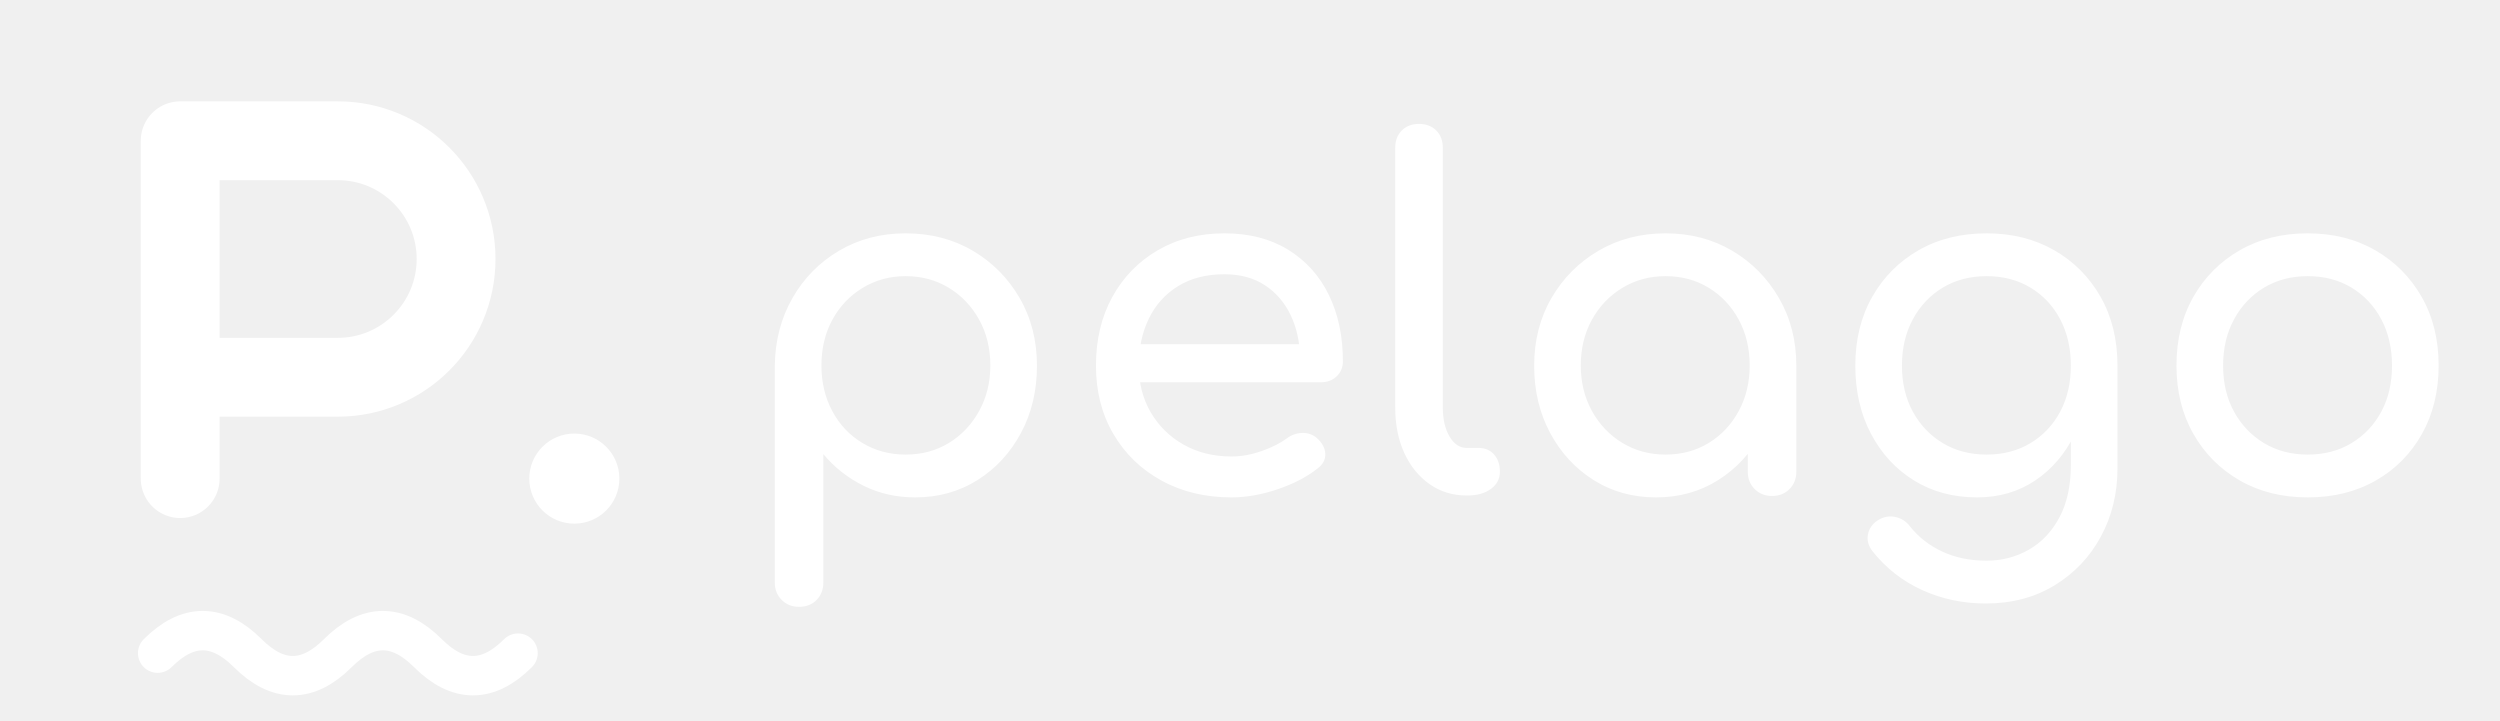
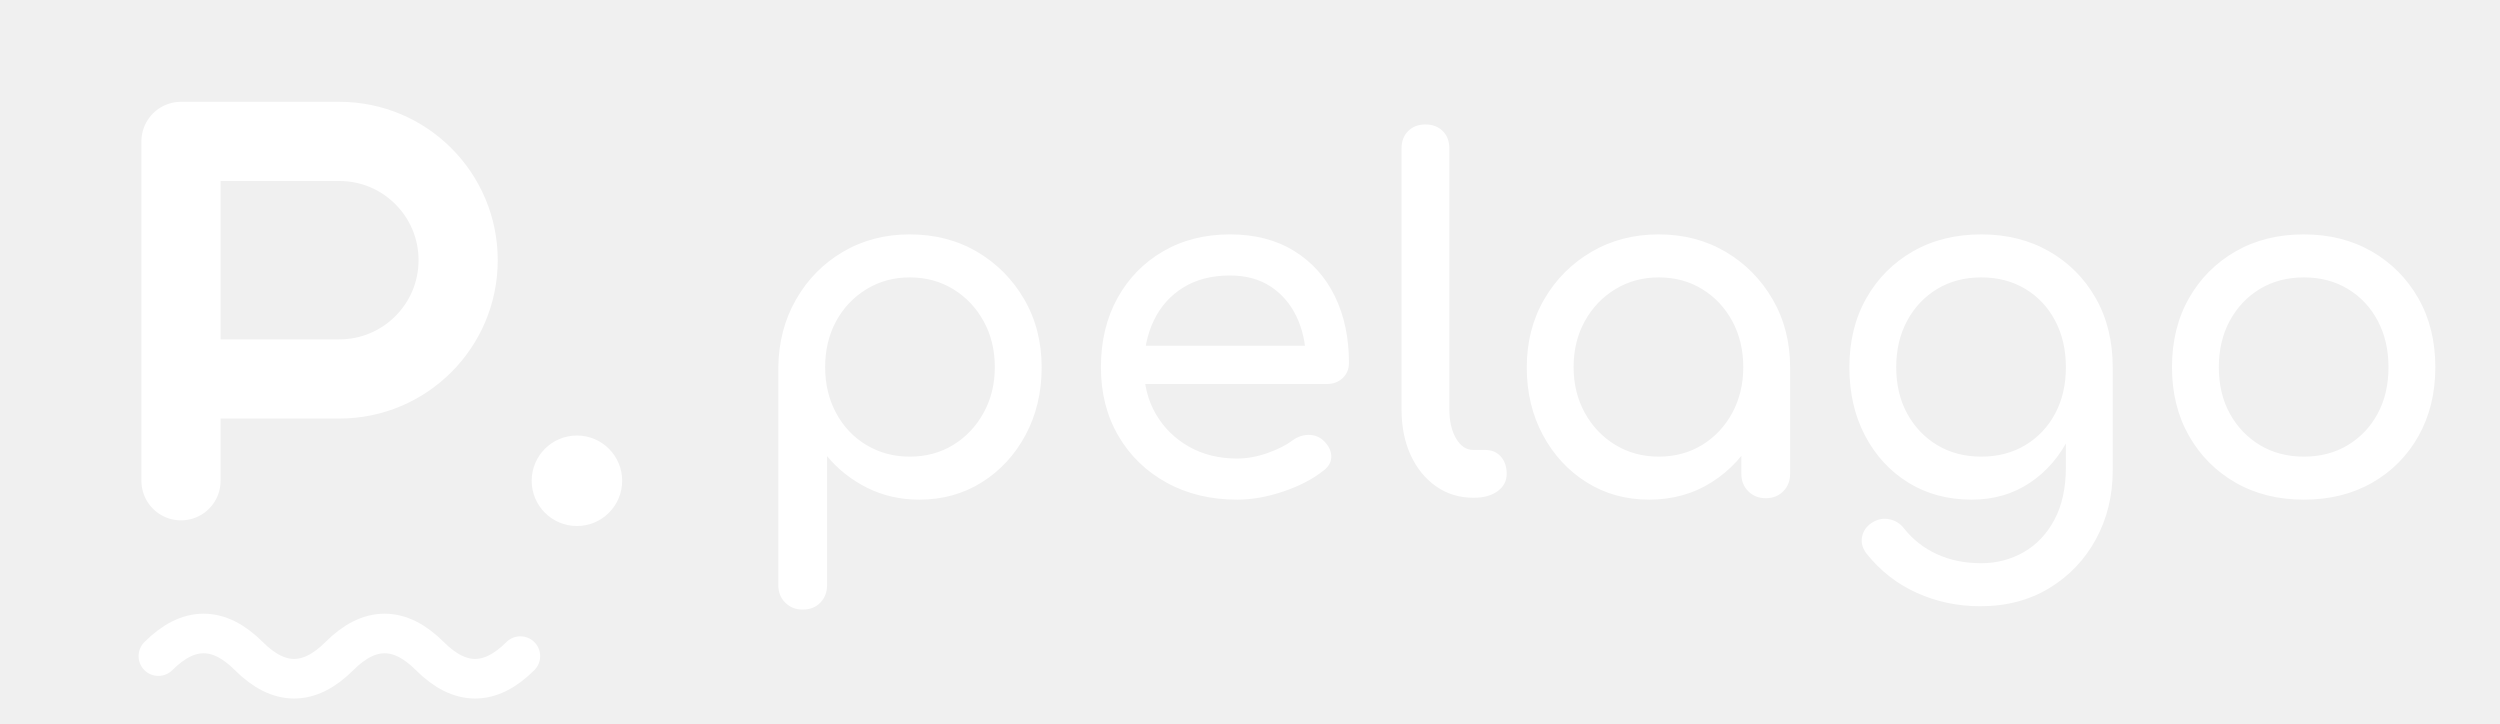
- <svg xmlns="http://www.w3.org/2000/svg" viewBox="0 0 444 128">
+ <svg xmlns="http://www.w3.org/2000/svg" viewBox="0 0 442 128">
  <path d="M32 85V25H60a21 21 0 0 1 0 42H32" fill="none" stroke="#ffffff" stroke-width="14" stroke-linecap="round" stroke-linejoin="round" />
  <circle cx="102" cy="85" r="8" fill="#ffffff" />
  <path d="M28 116q8-8 16 0t16 0 16 0 16 0" fill="none" stroke="#ffffff" stroke-width="7" stroke-linecap="round" opacity="1" />
-   <path transform="translate(130 88) scale(0.0845)" fill="#ffffff" d="M141 234Q119 234 104.5 219.5Q90 205 90 183V-273Q90.992 -351.851 127.185 -415.033Q163.378 -478.215 225.353 -514.607Q287.328 -551.0 364.672 -551.0Q444 -551 506.0 -514.5Q568 -478 604.5 -415.221Q641.0 -352.442 641.0 -272.723Q641 -194 607.341 -131.317Q573.681 -68.633 515.844 -32.317Q458.007 4.0 385 4Q326 4 276.5 -20.5Q227 -45 192 -87V183Q192 205 177.908 219.5Q163.816 234.0 141 234ZM364.942 -86.0Q416 -86 456.0 -110.5Q496 -135 519.5 -177.617Q543.0 -220.234 543.0 -273.168Q543 -327 519.5 -369.5Q496 -412 455.778 -436.5Q415.556 -461.0 364.841 -461.0Q315 -461 274.431 -436.271Q233.861 -411.541 210.931 -369.276Q188.0 -327.011 188.0 -273.056Q188 -220 210.888 -177.282Q233.776 -134.564 274.27 -110.282Q314.764 -86.0 364.942 -86.0ZM1050 4Q967 4 902.5 -31.5Q838 -67 801.5 -129.5Q765 -192 765 -273Q765 -355 799.5 -417.5Q834 -480 895.0 -515.5Q956 -551 1035 -551Q1113 -551 1169.0 -516.5Q1225 -482 1254.5 -421.5Q1284 -361 1284 -282Q1284 -263 1271.0 -250.5Q1258 -238 1238 -238H835V-318H1235L1194 -290Q1193 -340 1174.0 -379.5Q1155 -419 1120.0 -442.0Q1085 -465 1035 -465Q978 -465 937.5 -440.0Q897 -415 876.0 -371.5Q855 -328 855 -273Q855 -218 880.0 -175.0Q905 -132 949.0 -107.0Q993 -82 1050 -82Q1081 -82 1113.5 -93.5Q1146 -105 1166 -120Q1181 -131 1198.5 -131.5Q1216 -132 1229 -121Q1246 -106 1247.0 -88.0Q1248 -70 1231 -57Q1197 -30 1146.5 -13.0Q1096 4 1050 4ZM1544 0Q1500 0 1466.0 -24.0Q1432 -48 1413.0 -89.419Q1394.0 -130.837 1394 -185V-731Q1394.0 -753.368 1407.816 -767.184Q1421.632 -781.0 1444 -781Q1466.368 -781.0 1480.184 -767.184Q1494.0 -753.368 1494 -731V-185Q1494 -148 1508.113 -124.0Q1522.226 -100.0 1544 -100H1569Q1589.455 -100.0 1601.727 -86.184Q1614.0 -72.368 1614 -50Q1614.0 -27.632 1595.111 -13.816Q1576.222 0.0 1546 0ZM1942 4Q1868.993 4.0 1811.156 -32.317Q1753.319 -68.633 1719.659 -131.317Q1686 -194 1686.0 -272.723Q1686.0 -352.442 1722.5 -415.221Q1759 -478 1821.384 -514.5Q1883.768 -551.0 1961.995 -551.0Q2040.222 -551.0 2102.111 -514.5Q2164 -478 2200.5 -415.0Q2237 -352 2237 -273H2198Q2198.0 -194.48 2164.369 -131.774Q2130.737 -69.067 2073.012 -32.533Q2015.286 4.0 1942 4ZM1962.005 -86.0Q2013 -86 2053.0 -110.5Q2093 -135 2116.0 -177.617Q2139.0 -220.234 2139.0 -273.168Q2139 -327 2116.0 -369.5Q2093 -412 2053.022 -436.5Q2013.044 -461.0 1962.083 -461.0Q1912 -461 1871.5 -436.5Q1831 -412 1807.5 -369.634Q1784.0 -327.268 1784.0 -273.183Q1784 -220 1807.5 -177.5Q1831 -135 1871.444 -110.5Q1911.889 -86.0 1962.005 -86.0ZM2186.161 1.0Q2164 1 2149.5 -13.5Q2135 -28 2135 -50V-203L2154 -309L2237 -273V-50Q2237 -28 2222.661 -13.5Q2208.321 1.0 2186.161 1.0ZM2617 4Q2542 4 2484.5 -31.5Q2427 -67 2394.0 -129.5Q2361 -192 2361 -273Q2361 -355 2396.5 -417.5Q2432 -480 2494.0 -515.5Q2556 -551 2637 -551Q2717 -551 2779.0 -515.5Q2841 -480 2876.5 -417.5Q2912 -355 2912 -273H2853Q2853 -192 2822.5 -129.5Q2792 -67 2739.0 -31.5Q2686 4 2617 4ZM2635 227Q2564 227 2502.0 199.0Q2440 171 2397 117Q2384 100 2387.5 82.0Q2391 64 2407 53Q2425 41 2444.5 45.0Q2464 49 2476 65Q2503 99 2544.0 118.0Q2585 137 2637 137Q2685 137 2725.5 114.0Q2766 91 2790.0 46.0Q2814 1 2814 -64V-206L2847 -294L2912 -273V-57Q2912 22 2877.0 86.5Q2842 151 2779.5 189.0Q2717 227 2635 227ZM2637 -86Q2689 -86 2729.0 -110.0Q2769 -134 2791.5 -176.0Q2814 -218 2814 -273Q2814 -328 2791.5 -370.5Q2769 -413 2729.0 -437.0Q2689 -461 2637 -461Q2585 -461 2545.0 -437.0Q2505 -413 2482.0 -370.5Q2459 -328 2459 -273Q2459 -218 2482.0 -176.0Q2505 -134 2545.0 -110.0Q2585 -86 2637 -86ZM3312 4Q3231 4 3168.955 -31.636Q3106.909 -67.273 3071.455 -129.636Q3036 -192 3036.0 -272.994Q3036 -355 3071.455 -417.364Q3106.909 -479.727 3168.955 -515.364Q3231 -551 3311.5 -551.0Q3392 -551 3453.865 -515.364Q3515.731 -479.727 3551.365 -417.364Q3587 -355 3587.0 -272.994Q3587 -192 3552.0 -129.5Q3517 -67 3455.0 -31.5Q3393 4 3312 4ZM3312 -86Q3364 -86 3403.931 -110.081Q3443.861 -134.162 3466.431 -176.081Q3489 -218 3489 -273Q3489 -328 3466.431 -370.399Q3443.861 -412.799 3403.931 -436.899Q3364 -461 3312 -461Q3260 -461 3220.028 -436.899Q3180.055 -412.799 3157.028 -370.399Q3134 -328 3134 -273Q3134 -218 3157.028 -176.081Q3180.055 -134.162 3220.028 -110.081Q3260 -86 3312 -86Z" />
+   <path transform="translate(130.00 88.00) scale(0.0845)" fill="#ffffff" d="M141 234Q119 234 104.5 219.5Q90 205 90 183V-273Q91 -351.9 127.2 -415Q163.4 -478.2 225.4 -514.6Q287.3 -551 364.7 -551Q444 -551 506 -514.5Q568 -478 604.5 -415.2Q641 -352.4 641 -272.7Q641 -194 607.3 -131.3Q573.7 -68.6 515.8 -32.3Q458 4 385 4Q326 4 276.5 -20.5Q227 -45 192 -87V183Q192 205 177.9 219.5Q163.8 234 141 234ZM364.9 -86Q416 -86 456 -110.5Q496 -135 519.5 -177.6Q543 -220.2 543 -273.2Q543 -327 519.5 -369.5Q496 -412 455.8 -436.5Q415.6 -461 364.8 -461Q315 -461 274.4 -436.3Q233.9 -411.5 210.9 -369.3Q188 -327 188 -273.1Q188 -220 210.9 -177.3Q233.8 -134.6 274.3 -110.3Q314.8 -86 364.9 -86ZM1050 4Q967 4 902.5 -31.5Q838 -67 801.5 -129.5Q765 -192 765 -273Q765 -355 799.5 -417.5Q834 -480 895 -515.5Q956 -551 1035 -551Q1113 -551 1169 -516.5Q1225 -482 1254.5 -421.5Q1284 -361 1284 -282Q1284 -263 1271 -250.5Q1258 -238 1238 -238H835V-318H1235L1194 -290Q1193 -340 1174 -379.5Q1155 -419 1120 -442Q1085 -465 1035 -465Q978 -465 937.5 -440Q897 -415 876 -371.5Q855 -328 855 -273Q855 -218 880 -175Q905 -132 949 -107Q993 -82 1050 -82Q1081 -82 1113.5 -93.5Q1146 -105 1166 -120Q1181 -131 1198.5 -131.5Q1216 -132 1229 -121Q1246 -106 1247 -88Q1248 -70 1231 -57Q1197 -30 1146.5 -13Q1096 4 1050 4ZM1544 0Q1500 0 1466 -24Q1432 -48 1413 -89.4Q1394 -130.8 1394 -185V-731Q1394 -753.4 1407.8 -767.2Q1421.6 -781 1444 -781Q1466.4 -781 1480.2 -767.2Q1494 -753.4 1494 -731V-185Q1494 -148 1508.1 -124Q1522.2 -100 1544 -100H1569Q1589.5 -100 1601.7 -86.2Q1614 -72.4 1614 -50Q1614 -27.6 1595.1 -13.8Q1576.2 0 1546 0ZM1912 4Q1839 4 1781.2 -32.3Q1723.3 -68.6 1689.7 -131.3Q1656 -194 1656 -272.7Q1656 -352.4 1692.5 -415.2Q1729 -478 1791.4 -514.5Q1853.8 -551 1932 -551Q2010.2 -551 2072.1 -514.5Q2134 -478 2170.5 -415Q2207 -352 2207 -273H2168Q2168 -194.5 2134.4 -131.8Q2100.7 -69.1 2043 -32.5Q1985.3 4 1912 4ZM1932 -86Q1983 -86 2023 -110.5Q2063 -135 2086 -177.6Q2109 -220.2 2109 -273.2Q2109 -327 2086 -369.5Q2063 -412 2023 -436.5Q1983 -461 1932.1 -461Q1882 -461 1841.5 -436.5Q1801 -412 1777.5 -369.6Q1754 -327.3 1754 -273.2Q1754 -220 1777.5 -177.5Q1801 -135 1841.4 -110.5Q1881.9 -86 1932 -86ZM2156.2 1Q2134 1 2119.5 -13.5Q2105 -28 2105 -50V-203L2124 -309L2207 -273V-50Q2207 -28 2192.7 -13.5Q2178.3 1 2156.2 1ZM2587 4Q2512 4 2454.5 -31.5Q2397 -67 2364 -129.5Q2331 -192 2331 -273Q2331 -355 2366.5 -417.5Q2402 -480 2464 -515.5Q2526 -551 2607 -551Q2687 -551 2749 -515.5Q2811 -480 2846.5 -417.5Q2882 -355 2882 -273H2823Q2823 -192 2792.5 -129.5Q2762 -67 2709 -31.5Q2656 4 2587 4ZM2605 227Q2534 227 2472 199Q2410 171 2367 117Q2354 100 2357.5 82Q2361 64 2377 53Q2395 41 2414.5 45Q2434 49 2446 65Q2473 99 2514 118Q2555 137 2607 137Q2655 137 2695.5 114Q2736 91 2760 46Q2784 1 2784 -64V-206L2817 -294L2882 -273V-57Q2882 22 2847 86.5Q2812 151 2749.5 189Q2687 227 2605 227ZM2607 -86Q2659 -86 2699 -110Q2739 -134 2761.5 -176Q2784 -218 2784 -273Q2784 -328 2761.5 -370.5Q2739 -413 2699 -437Q2659 -461 2607 -461Q2555 -461 2515 -437Q2475 -413 2452 -370.5Q2429 -328 2429 -273Q2429 -218 2452 -176Q2475 -134 2515 -110Q2555 -86 2607 -86ZM3282 4Q3201 4 3139 -31.6Q3076.9 -67.3 3041.5 -129.6Q3006 -192 3006 -273Q3006 -355 3041.5 -417.4Q3076.9 -479.7 3139 -515.4Q3201 -551 3281.5 -551Q3362 -551 3423.9 -515.4Q3485.7 -479.7 3521.4 -417.4Q3557 -355 3557 -273Q3557 -192 3522 -129.5Q3487 -67 3425 -31.5Q3363 4 3282 4ZM3282 -86Q3334 -86 3373.9 -110.1Q3413.9 -134.2 3436.4 -176.1Q3459 -218 3459 -273Q3459 -328 3436.4 -370.4Q3413.9 -412.8 3373.9 -436.9Q3334 -461 3282 -461Q3230 -461 3190 -436.9Q3150.1 -412.8 3127 -370.4Q3104 -328 3104 -273Q3104 -218 3127 -176.1Q3150.1 -134.2 3190 -110.1Q3230 -86 3282 -86Z" />
</svg>
